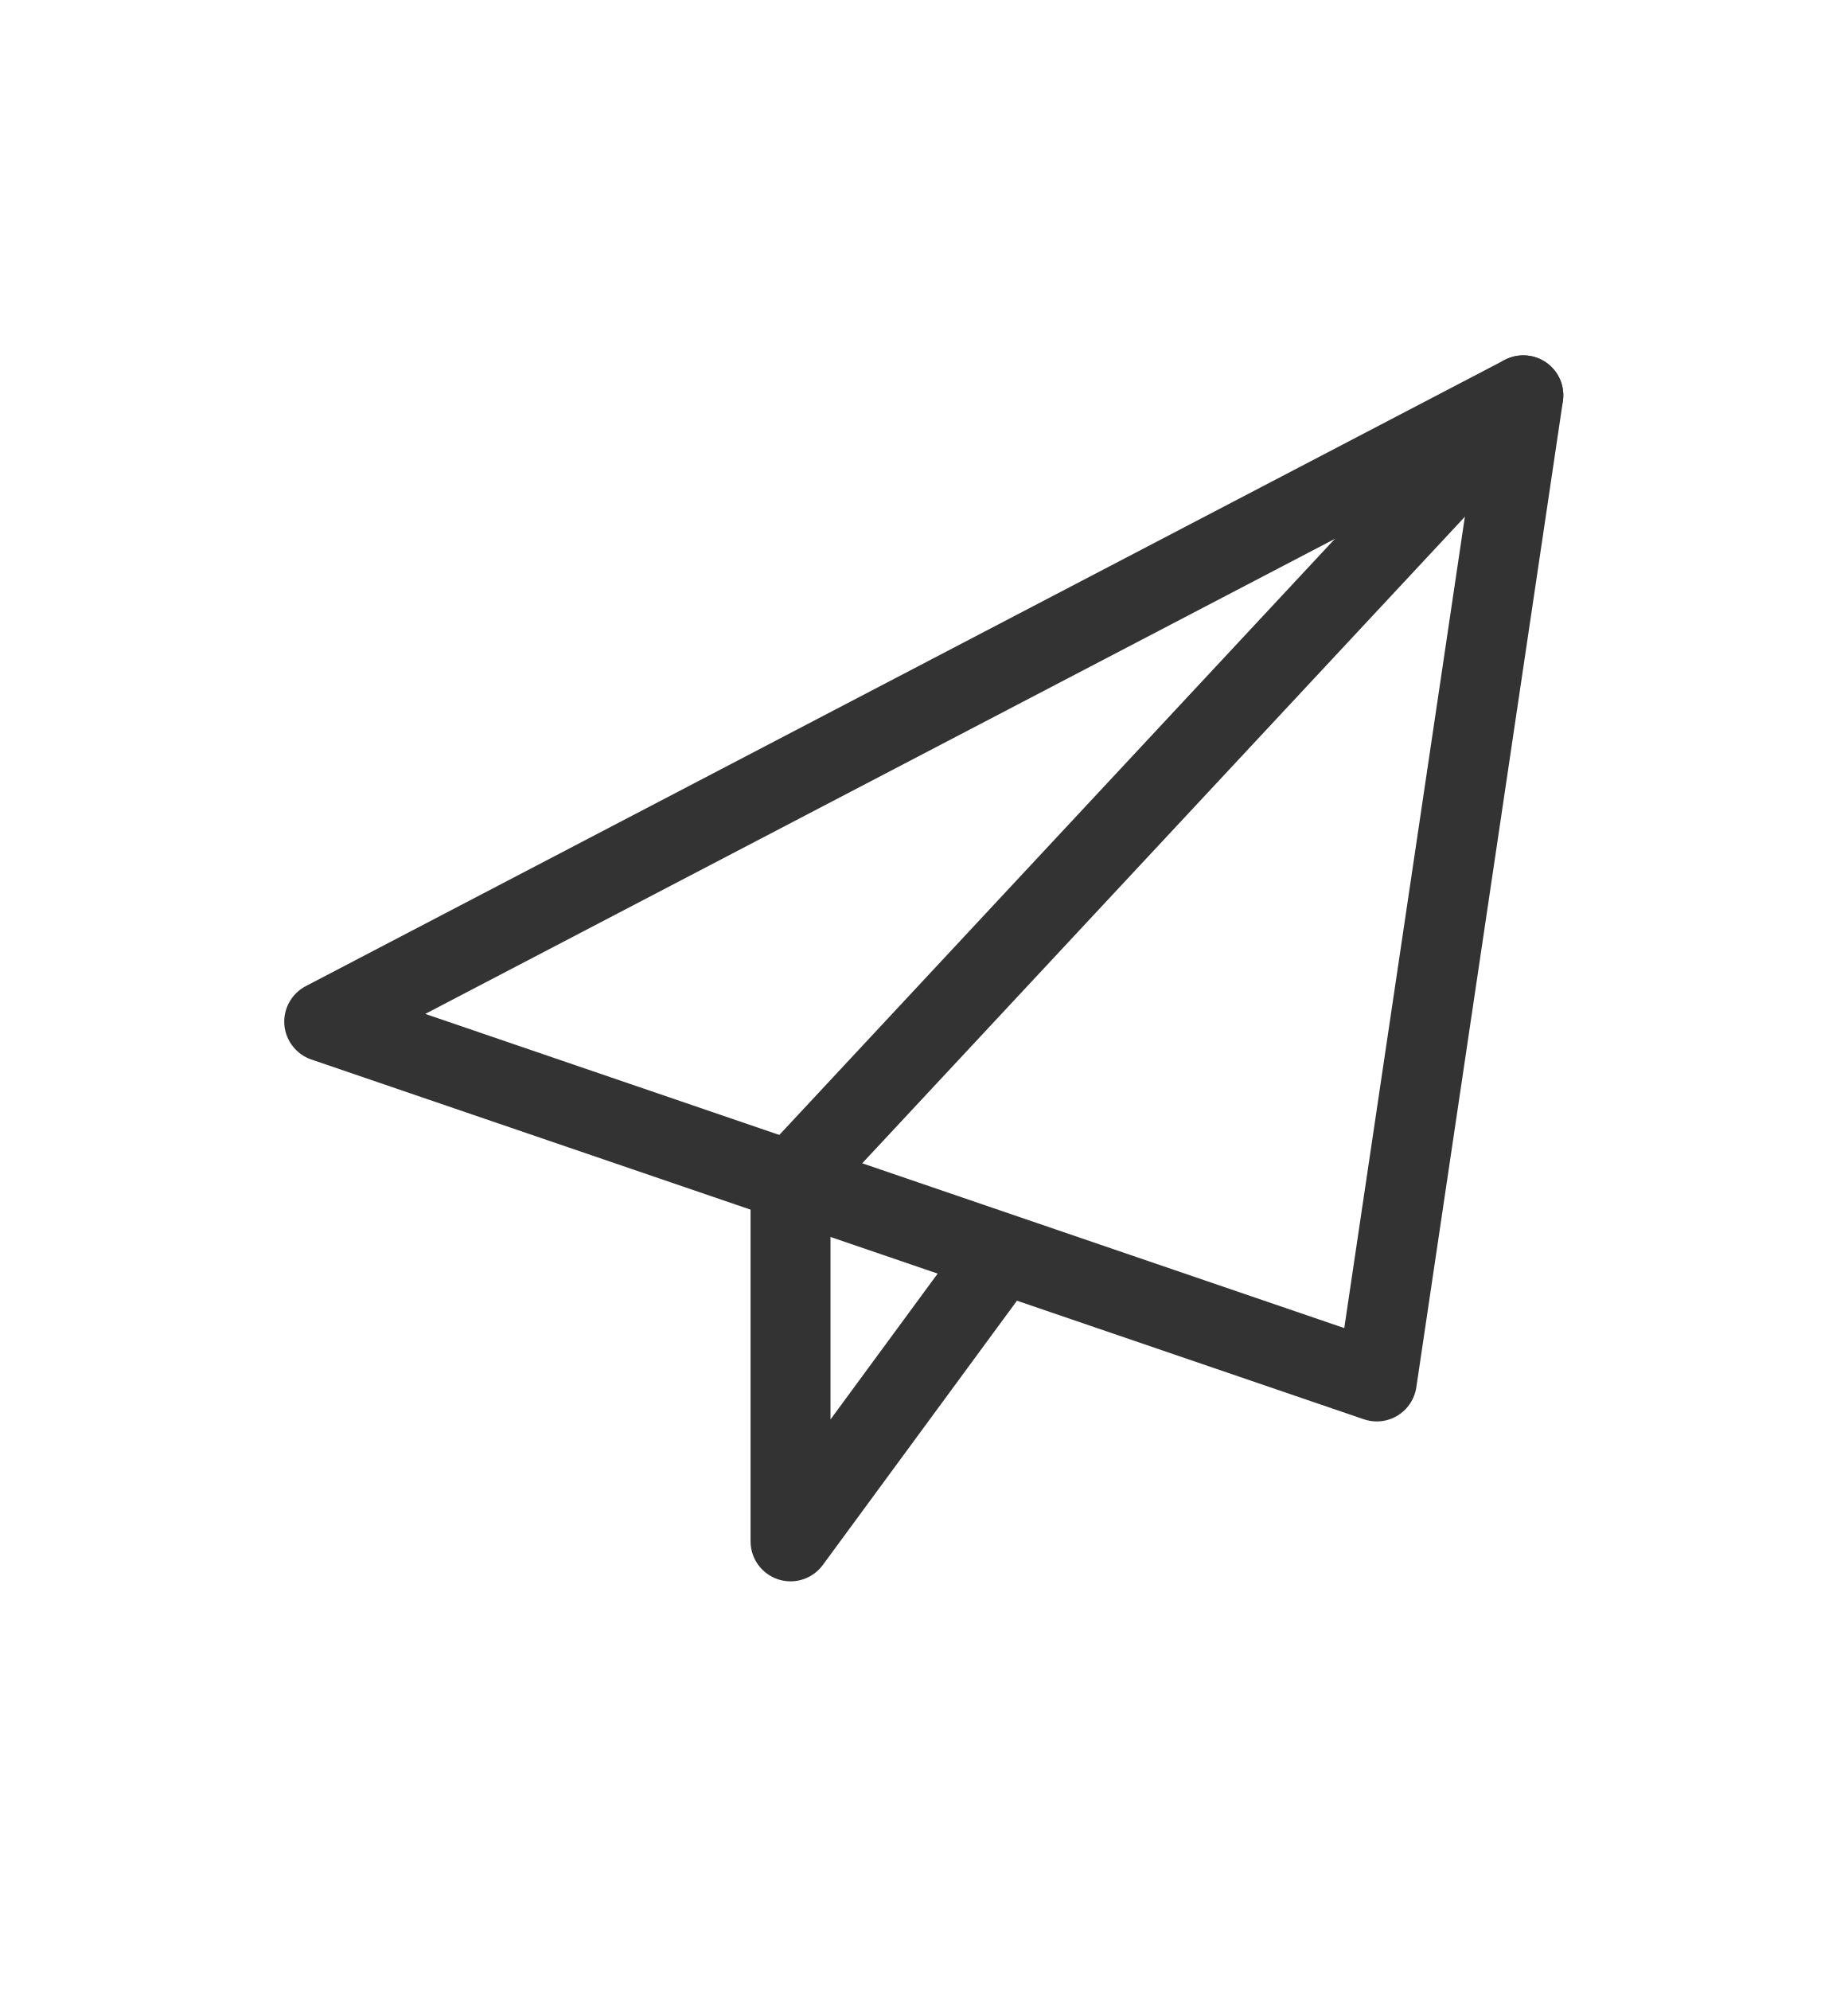
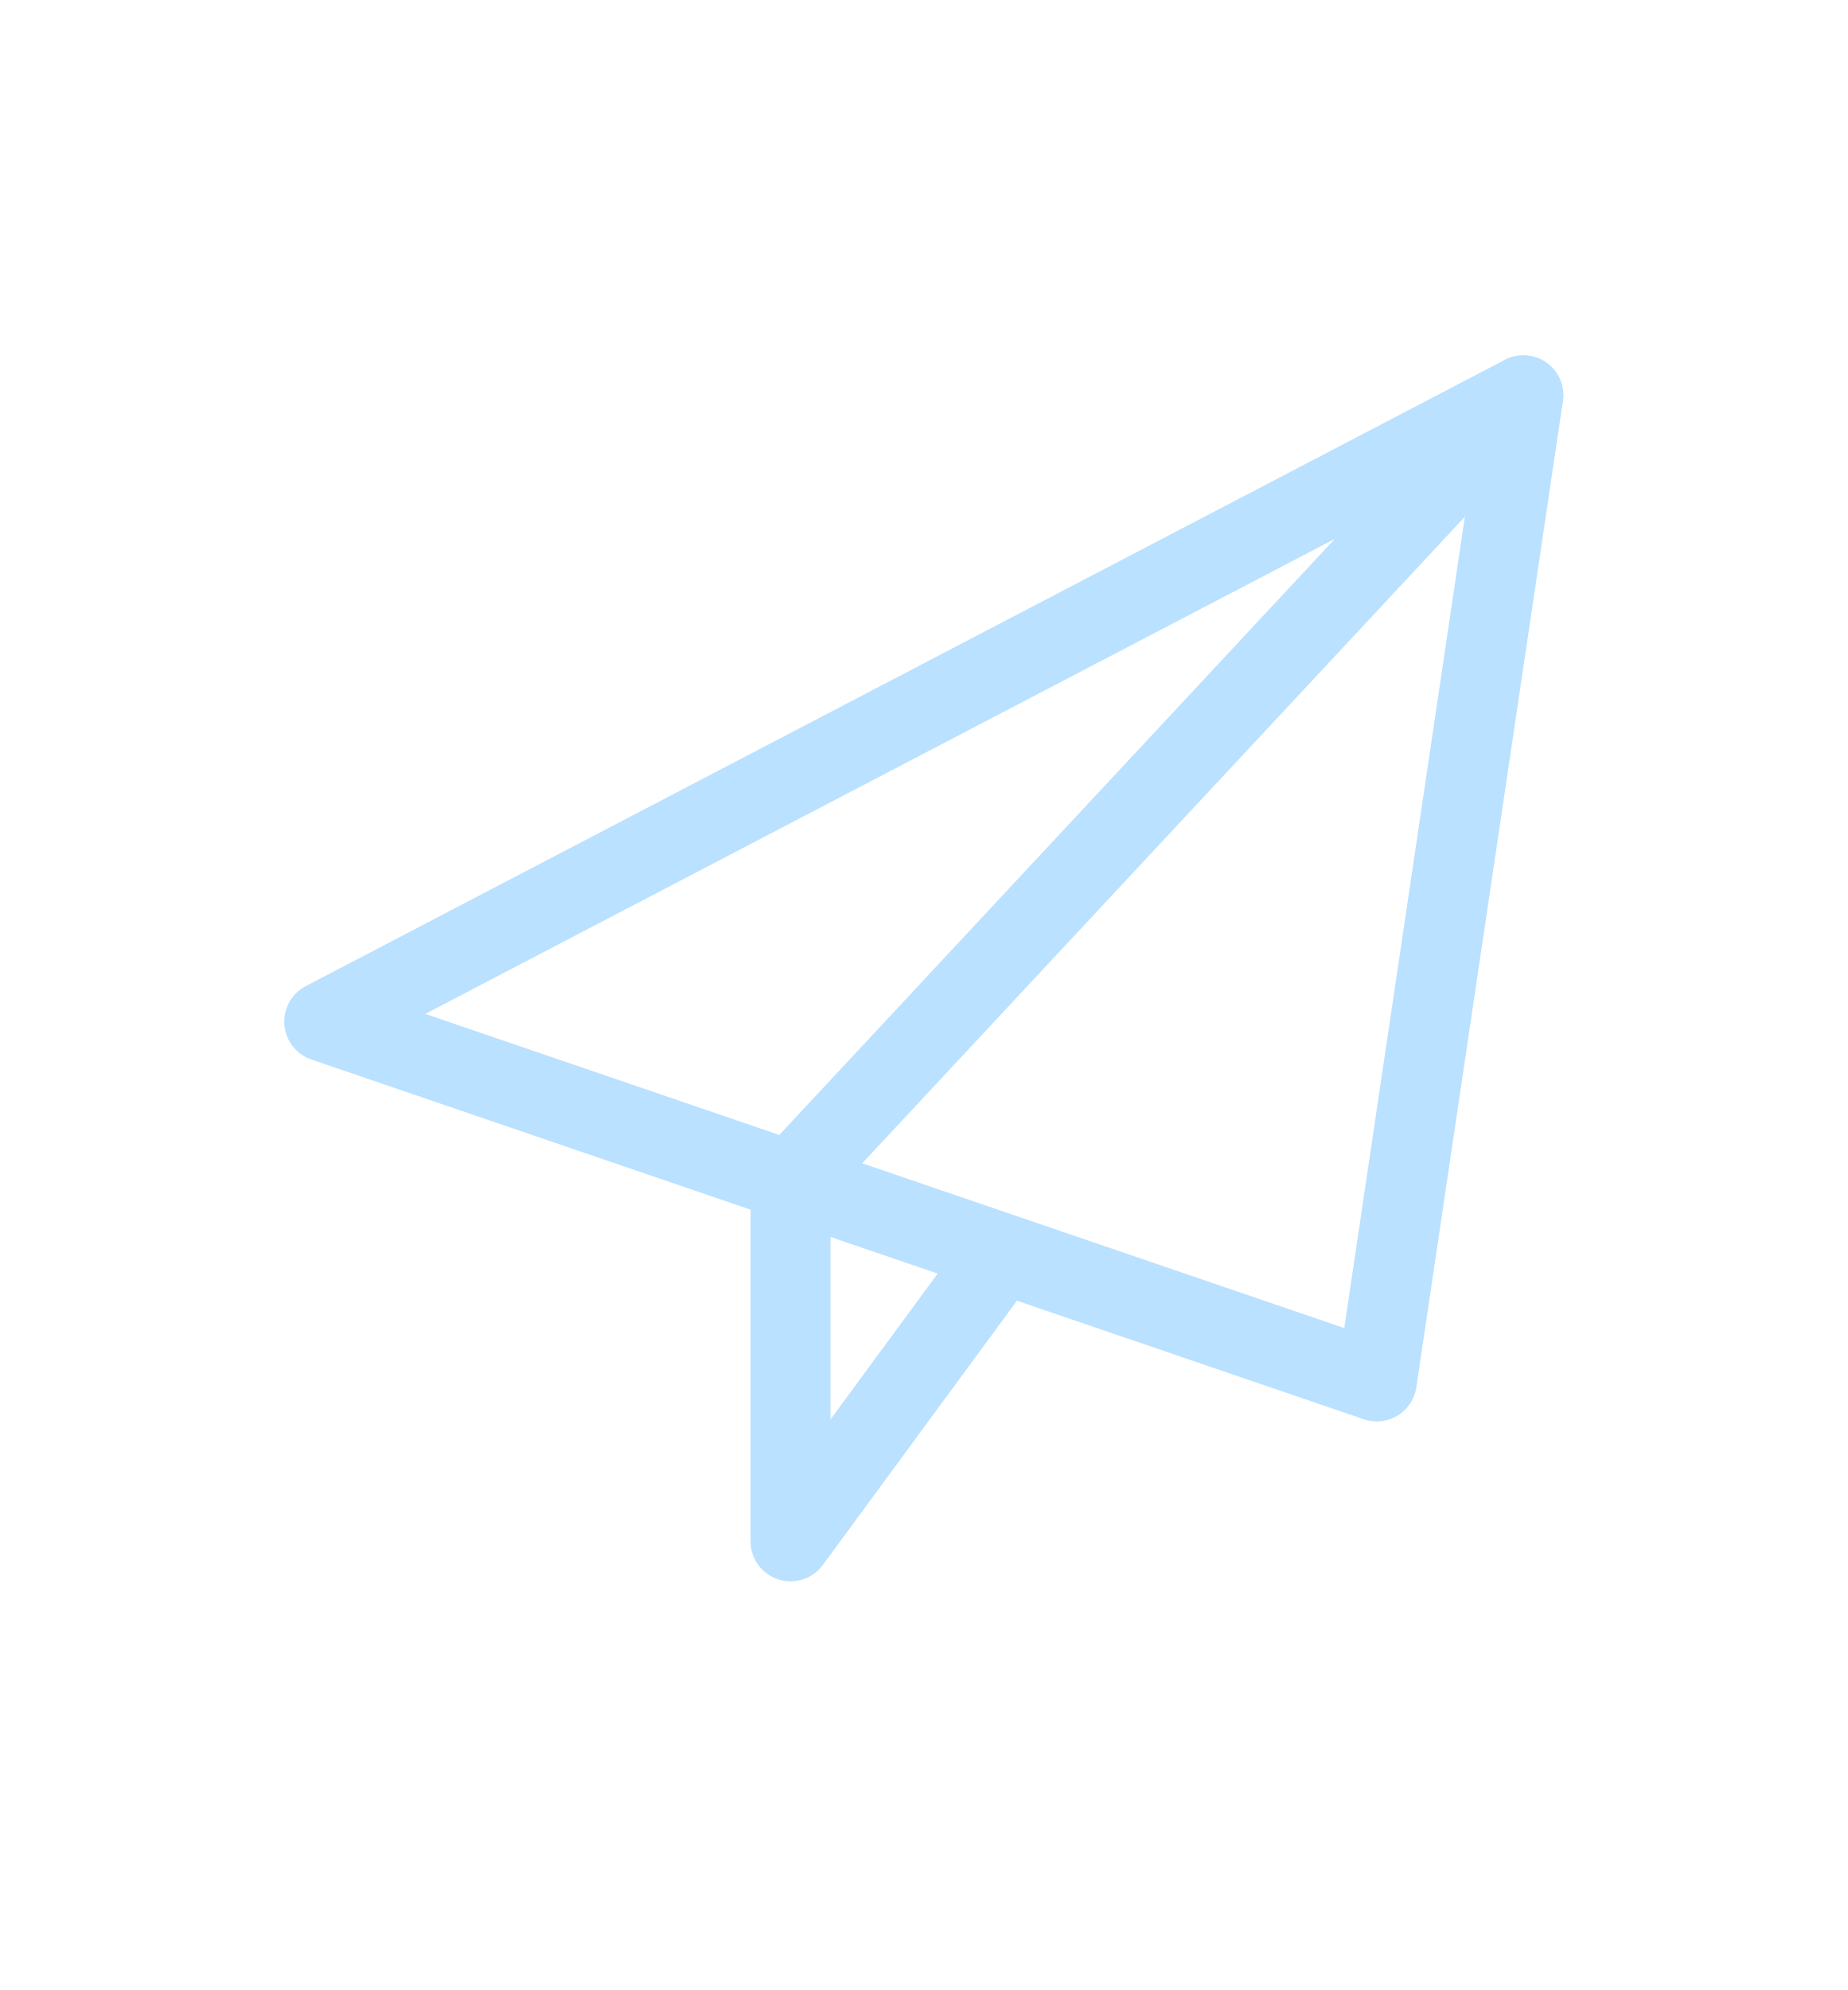
<svg xmlns="http://www.w3.org/2000/svg" width="52" height="56" viewBox="0 0 52 56" fill="none">
  <g clip-path="url(#clip0_9907_229)">
-     <path d="M38.75 40C38.627 40 38.504 39.979 38.387 39.94L8.762 29.815C8.336 29.668 8.039 29.284 8.003 28.835C7.97 28.387 8.206 27.961 8.603 27.752L42.353 10.127C42.73 9.934 43.184 9.964 43.526 10.208C43.871 10.454 44.05 10.871 43.988 11.291L39.863 39.041C39.813 39.371 39.62 39.662 39.334 39.836C39.157 39.944 38.954 40 38.75 40ZM11.969 28.532L37.835 37.373L41.437 13.145L11.969 28.532Z" fill="#333" />
-     <path d="M22.25 44.5C22.133 44.5 22.015 44.482 21.901 44.444C21.437 44.291 21.125 43.861 21.125 43.375V33.25C21.125 32.967 21.233 32.691 21.427 32.482L42.051 10.357C42.474 9.901 43.19 9.879 43.643 10.302C44.097 10.725 44.121 11.437 43.699 11.893L23.375 33.693V39.944L27.13 34.834C27.497 34.336 28.202 34.225 28.703 34.594C29.204 34.962 29.311 35.666 28.943 36.167L23.157 44.042C22.94 44.335 22.601 44.5 22.25 44.5Z" fill="#333" />
+     <path d="M38.75 40C38.627 40 38.504 39.979 38.387 39.94L8.762 29.815C8.336 29.668 8.039 29.284 8.003 28.835C7.97 28.387 8.206 27.961 8.603 27.752L42.353 10.127C42.73 9.934 43.184 9.964 43.526 10.208C43.871 10.454 44.05 10.871 43.988 11.291L39.863 39.041C39.813 39.371 39.62 39.662 39.334 39.836C39.157 39.944 38.954 40 38.75 40ZM11.969 28.532L37.835 37.373L41.437 13.145L11.969 28.532Z" fill="#BAE1FF" />
+     <path d="M22.25 44.5C22.133 44.5 22.015 44.482 21.901 44.444C21.437 44.291 21.125 43.861 21.125 43.375V33.25C21.125 32.967 21.233 32.691 21.427 32.482L42.051 10.357C42.474 9.901 43.19 9.879 43.643 10.302C44.097 10.725 44.121 11.437 43.699 11.893L23.375 33.693V39.944L27.13 34.834C27.497 34.336 28.202 34.225 28.703 34.594C29.204 34.962 29.311 35.666 28.943 36.167L23.157 44.042C22.94 44.335 22.601 44.5 22.25 44.5Z" fill="#BAE1FF" />
  </g>
  <defs>
    <clipPath id="clip0_9907_229">
-       <rect width="36" height="36" fill="#333" transform="translate(8 10)" />
+       <rect width="36" height="36" fill="#BAE1FF" transform="translate(8 10)" />
    </clipPath>
  </defs>
</svg>
